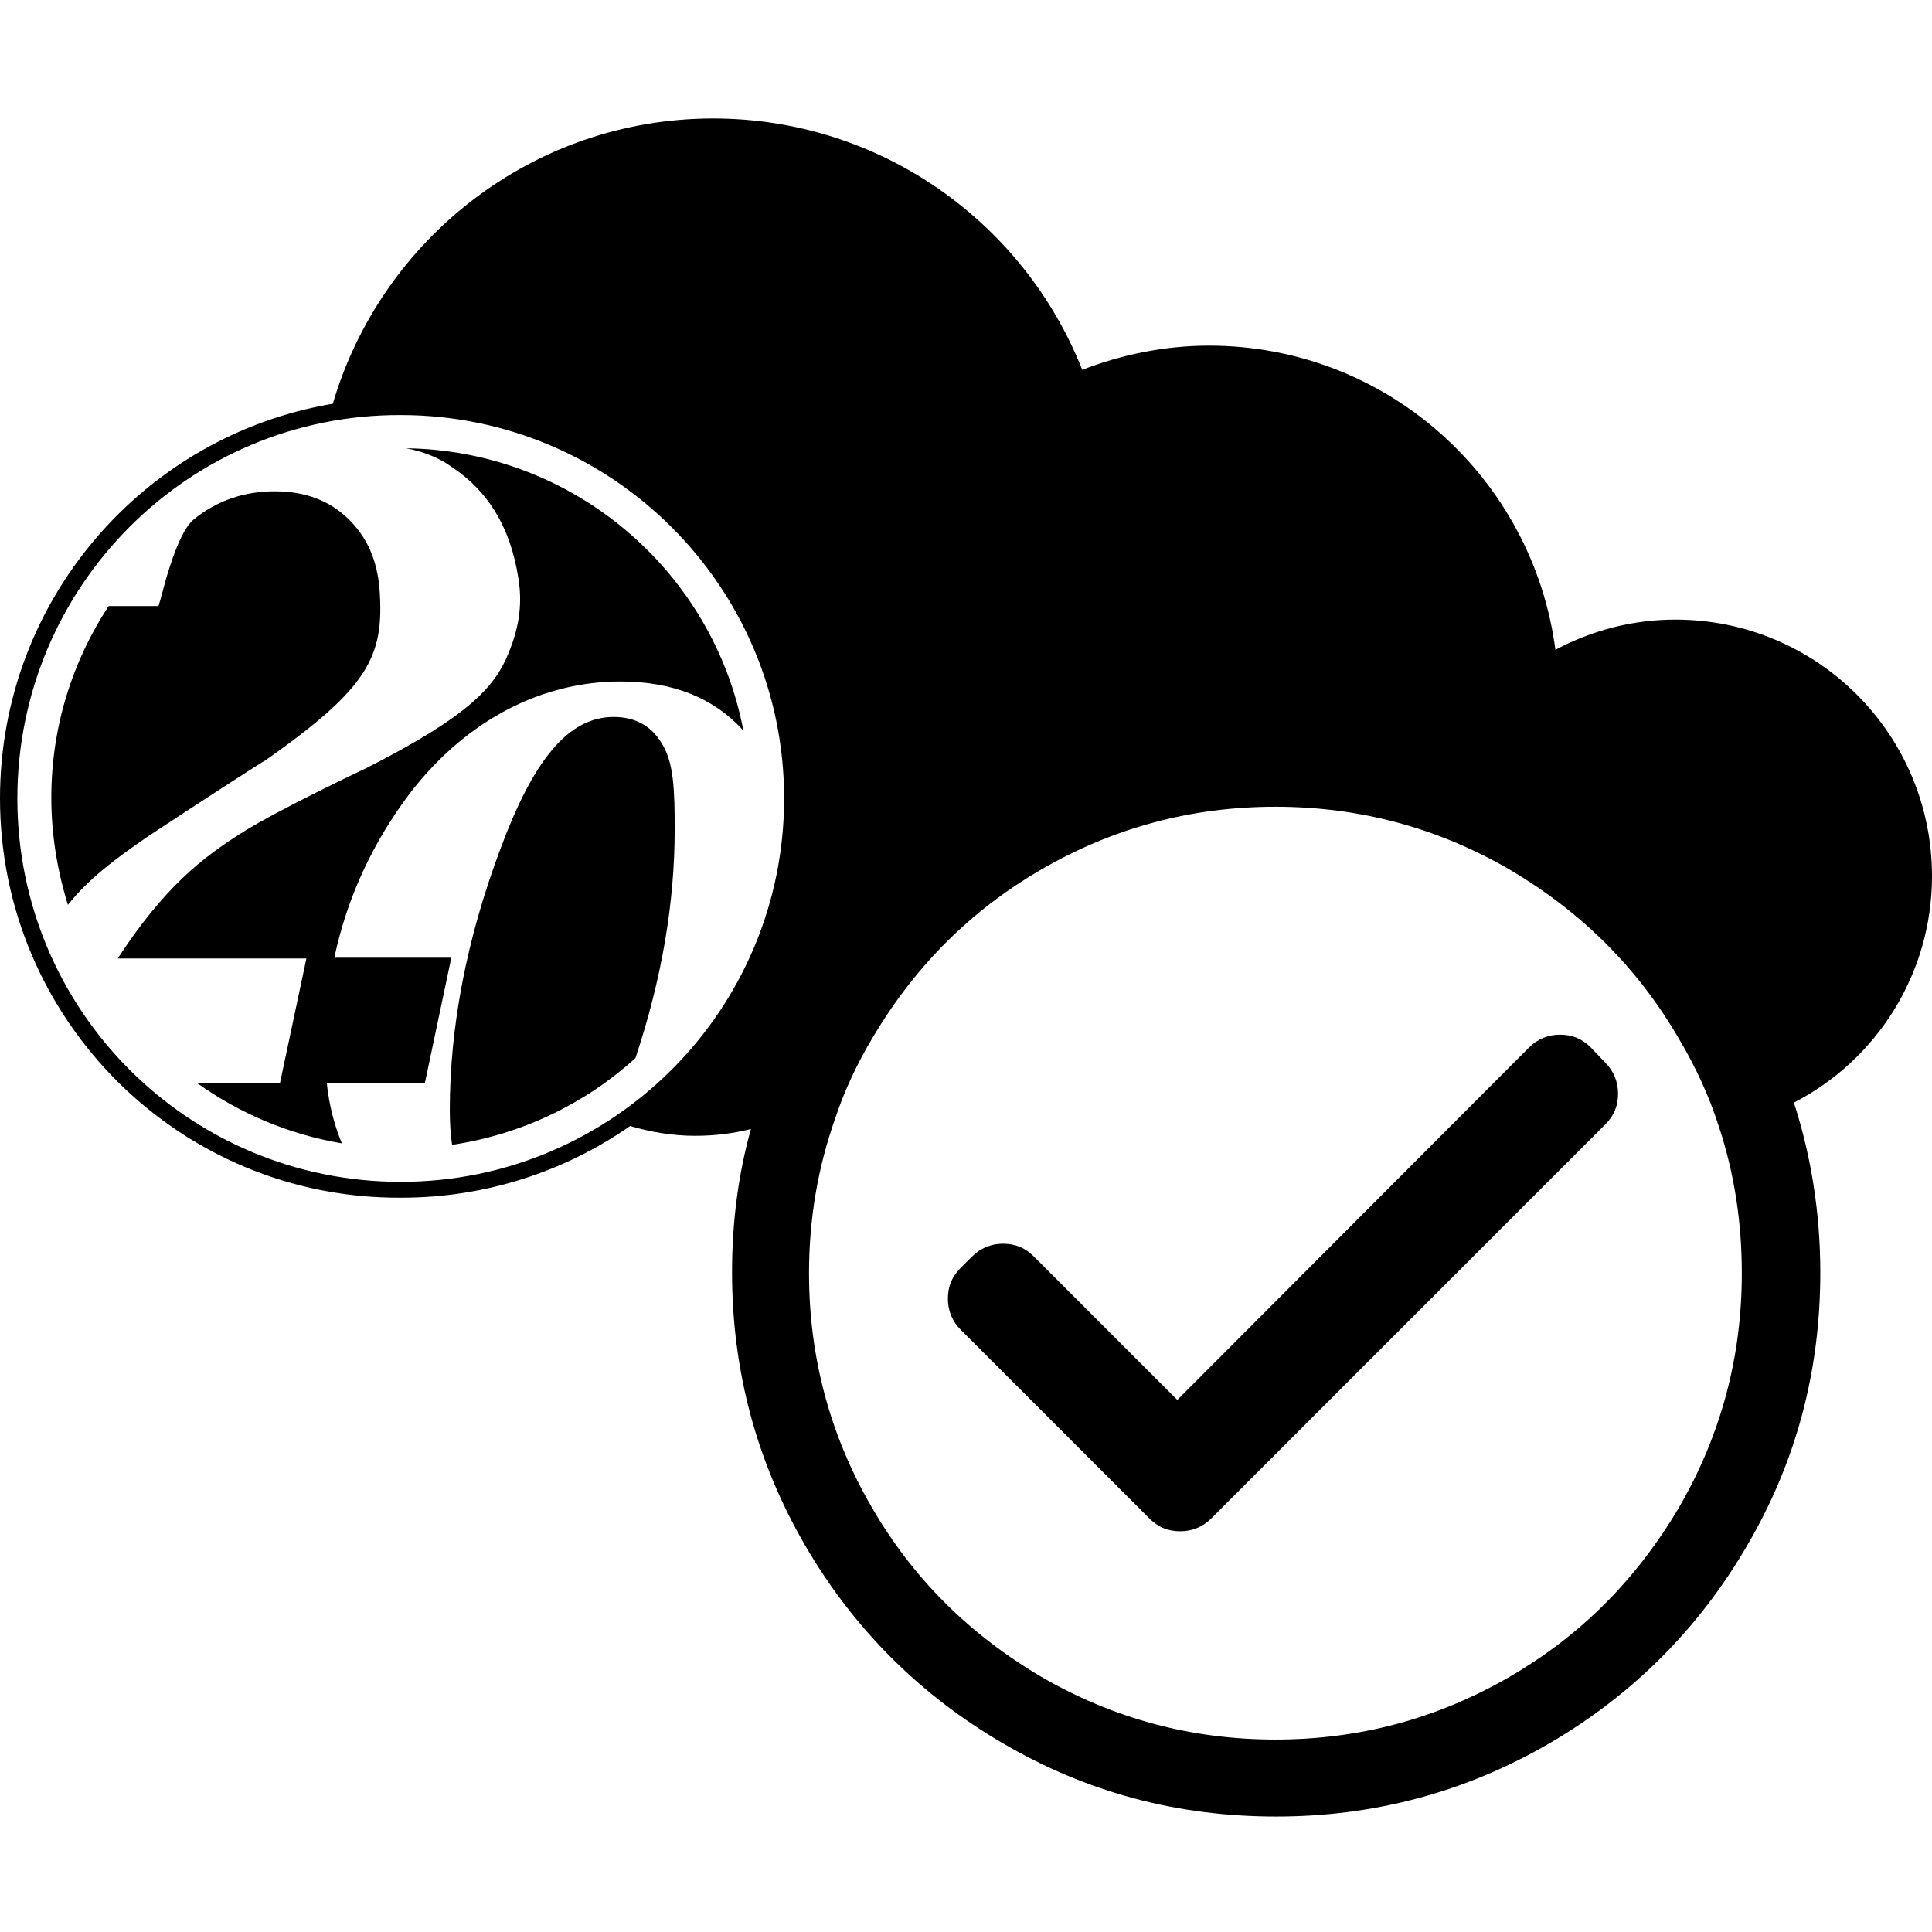
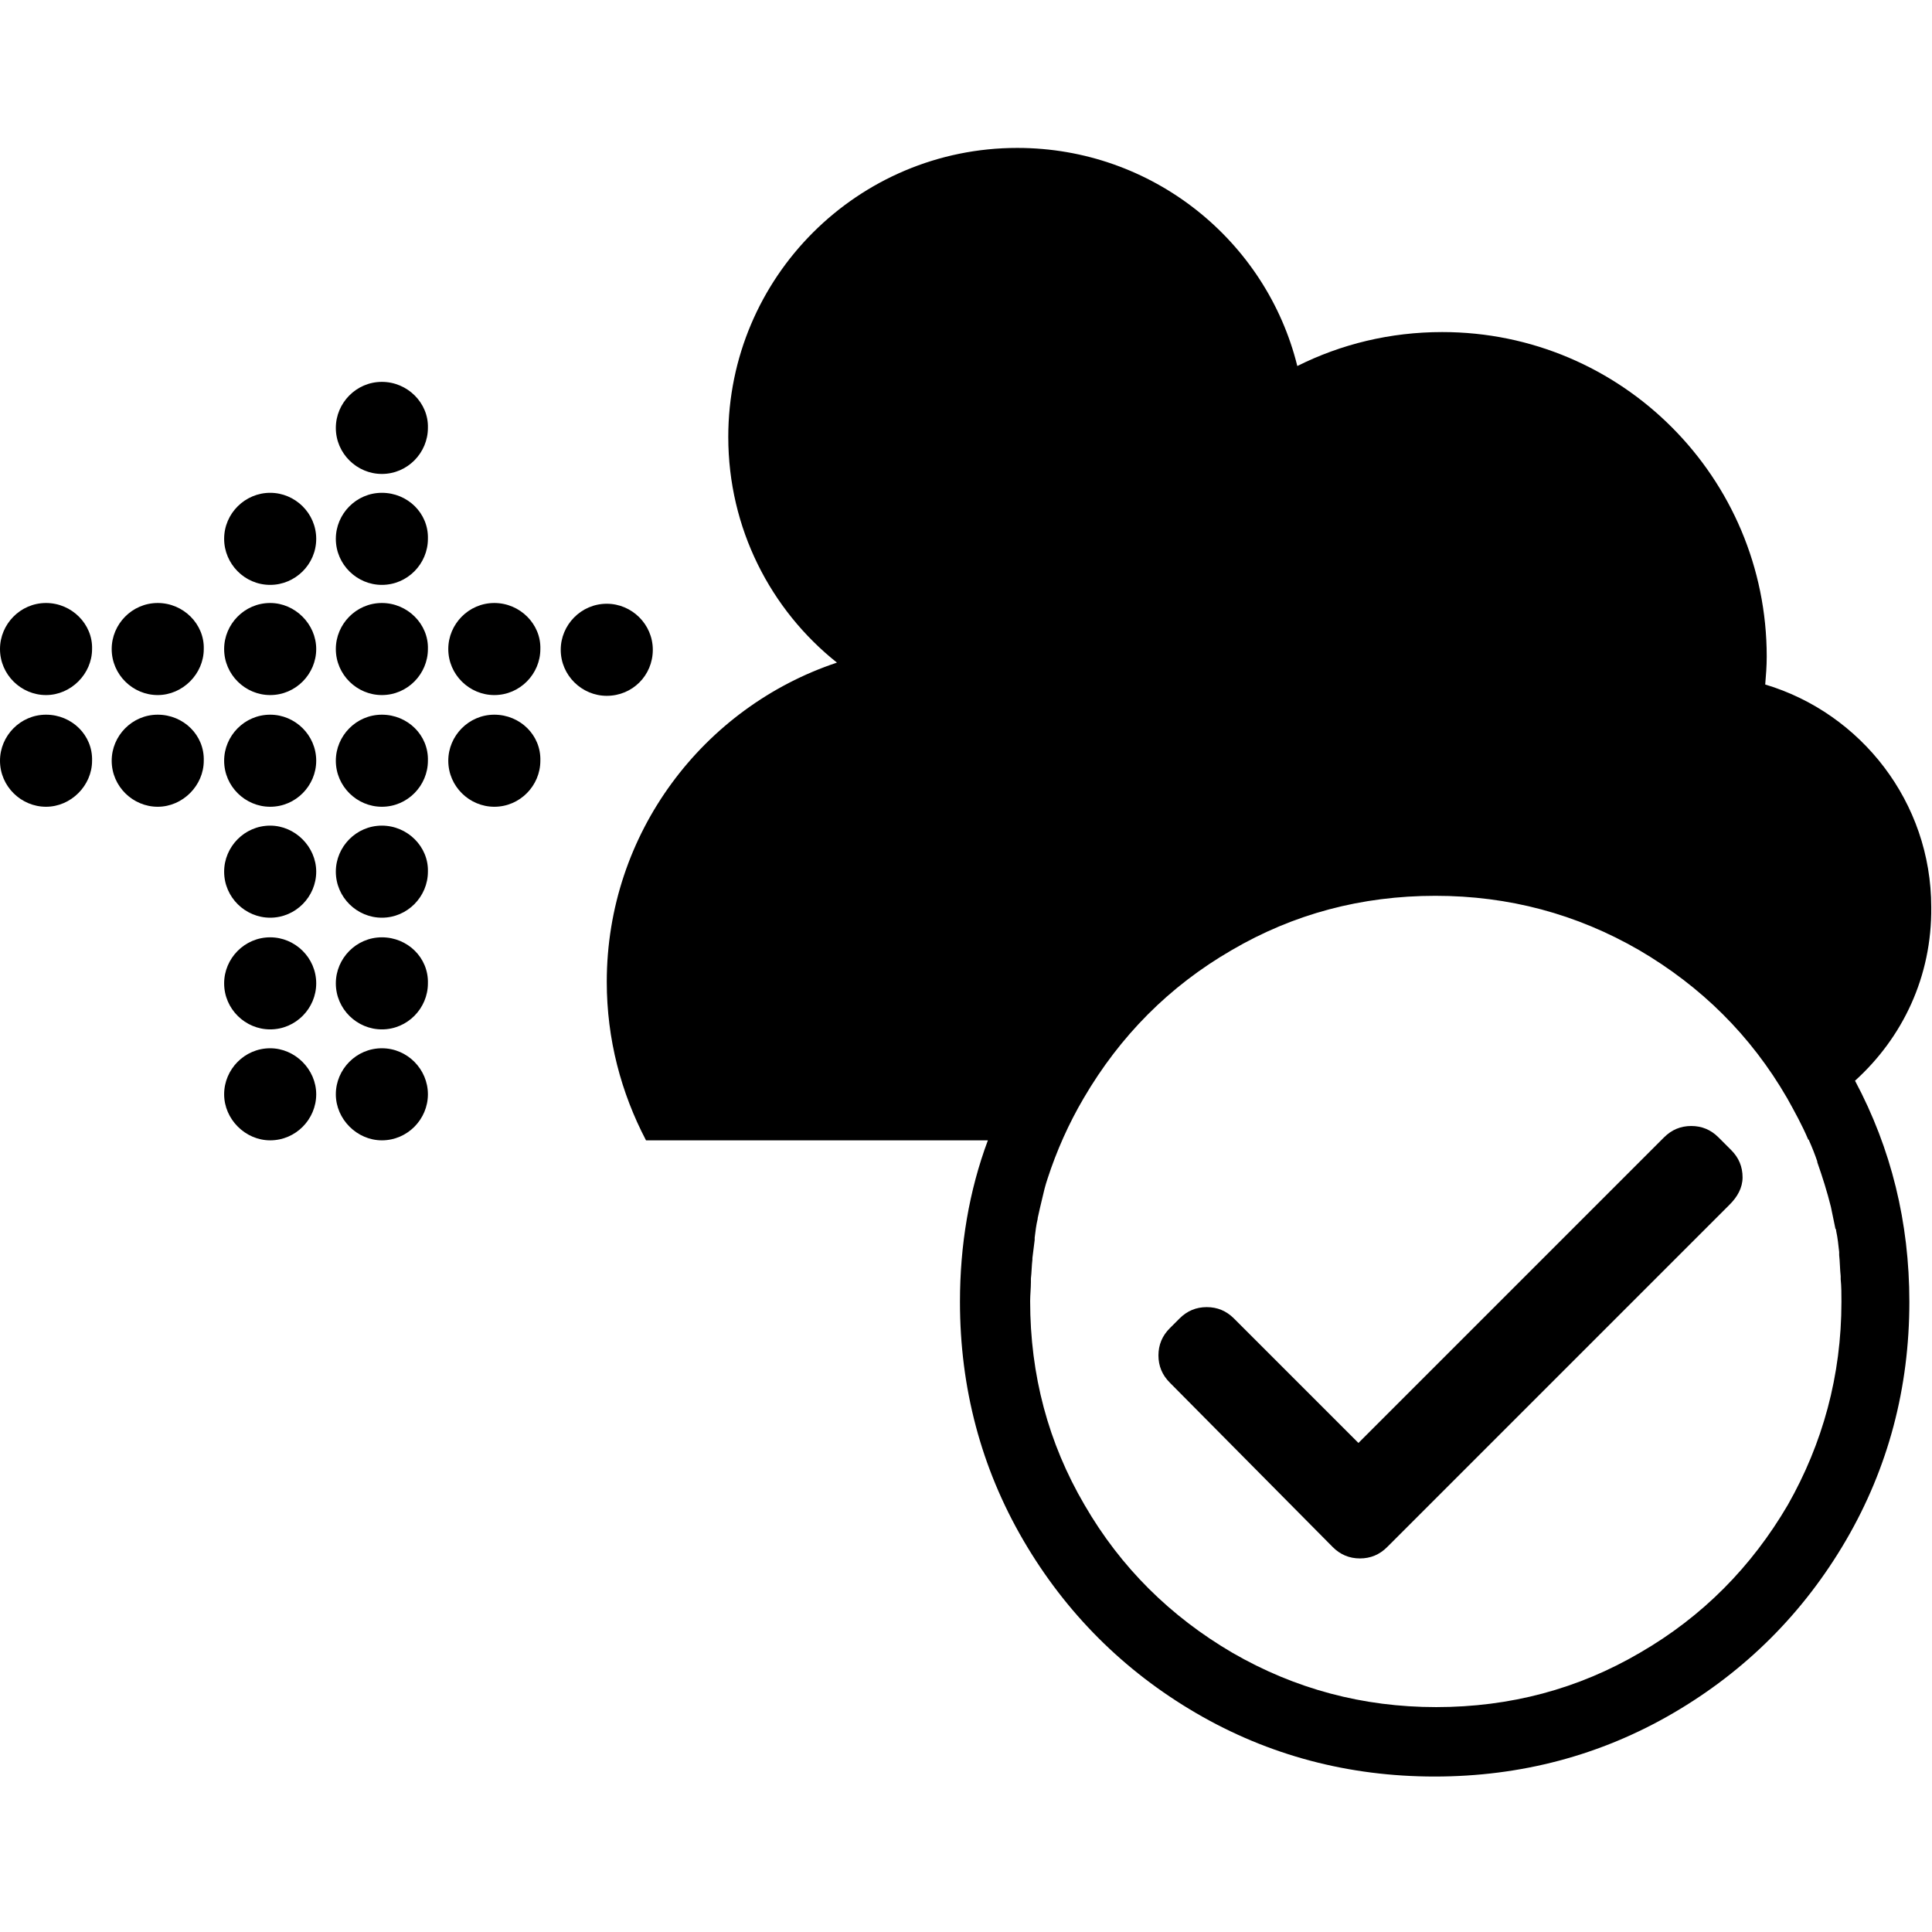
<svg xmlns="http://www.w3.org/2000/svg" version="1.1" id="Ebene_1" x="0px" y="0px" viewBox="0 0 256 256" style="enable-background:new 0 0 256 256;" xml:space="preserve">
-   <path d="M19.8,110.7c-4.7,3.2-8.2,5.9-10.8,9.2c-1.4-4.5-2.2-9.3-2.2-14.2c0-9.4,2.8-18.1,7.6-25.4H21l0.3-1c1.5-5.9,3-9.4,4.4-10.5  c3.1-2.5,6.7-3.7,10.7-3.7c4,0,7.2,1.2,9.7,3.6c2.5,2.4,3.9,5.5,4.2,9.5c0.6,8.8-1.4,12.9-15.2,22.6  C35.1,100.7,25.1,107.2,19.8,110.7z M87.8,98.7c-1.4-2.5-3.6-3.7-6.5-3.7c-6.1,0-10.7,5.9-15,17.5c-4.5,12-6.7,23.6-6.7,34.6  c0,1.7,0.1,3.2,0.3,4.6c9.3-1.4,17.7-5.5,24.3-11.5c3.5-10.5,5.2-20.6,5.2-30.3C89.4,104.9,89.3,101.2,87.8,98.7z M44.3,126.9  c1.7-8,5.1-15.3,10.1-21.9c7.6-9.8,17.6-14.7,27.8-14.7c7,0,12.4,2.2,16.3,6.5C94.5,75.7,76,59.7,53.8,59.4c2.2,0.4,4.3,1.2,6.1,2.5  c4.5,3,7.7,7.6,8.8,14.8c0.6,3.7-0.1,6.9-1.3,9.8c-1.8,4.5-5.3,8.4-18.9,15.3c0,0-11.7,5.5-16.7,8.7c-5,3.2-10,7-16.2,16.5l25,0  l-3.5,16.5H26.1c5.6,4,12.1,6.8,19.2,8c-1-2.4-1.7-5.1-2-8h10.5h2.5l3.5-16.6H44.3z M237.7,146.1c2.3,7.1,3.5,14.7,3.5,22.5  c0,13.1-3.2,25.1-9.7,36.2c-6.4,11-15.2,19.8-26.2,26.2c-11,6.4-23.1,9.7-36.2,9.7c-13.1,0-25.1-3.2-36.2-9.7  c-11-6.4-19.8-15.2-26.2-26.2c-6.4-11-9.7-23.1-9.7-36.2c0-6.6,0.8-12.9,2.5-19c-2.4,0.6-4.8,0.9-7.4,0.9c-3,0-5.9-0.5-8.6-1.3  c-8.6,6-19.1,9.5-30.3,9.5C23.8,158.9,0,135.1,0,105.8c0-26.3,19.1-48.1,44.1-52.3c6.4-21.8,26.5-37.8,50.4-37.8  c22.2,0,41.2,13.8,48.9,33.3c5.2-2,10.9-3.2,16.8-3.2c23.5,0,42.9,17.5,45.9,40.3c4.7-2.5,10.1-4,15.9-4c18.8,0,34,15.2,34,34  C256,129.1,248.6,140.5,237.7,146.1z M103.9,105.8c0-28.1-22.8-50.8-50.8-50.8C25,54.9,2.3,77.7,2.3,105.8  c0,28.1,22.7,50.8,50.8,50.8C81.2,156.6,103.9,133.8,103.9,105.8z M227.8,149.4c-1.3-4.1-3.1-8-5.3-11.7c-5.5-9.5-13-16.9-22.5-22.5  c-9.5-5.5-19.8-8.3-31-8.3c-11.2,0-21.5,2.8-31,8.3c-9.5,5.5-16.9,13-22.5,22.5c-2,3.4-3.6,6.8-4.8,10.4c-2.3,6.5-3.5,13.3-3.5,20.6  c0,11.2,2.8,21.5,8.3,31c5.5,9.5,13,16.9,22.5,22.5c9.5,5.5,19.8,8.3,31,8.3c11.2,0,21.5-2.8,31-8.3c9.5-5.5,16.9-13,22.5-22.5  c5.5-9.5,8.3-19.8,8.3-31C230.8,161.9,229.8,155.5,227.8,149.4z M210.8,138.8c-1.2-1.2-2.5-1.7-4.1-1.7c-1.6,0-3,0.6-4.1,1.7  L156,185.5l-19-19c-1.2-1.2-2.5-1.7-4.1-1.7c-1.6,0-3,0.6-4.1,1.7l-1.5,1.5c-1.2,1.2-1.7,2.5-1.7,4.1c0,1.6,0.6,3,1.7,4.1l25,25  c1.2,1.2,2.5,1.7,4.1,1.7c1.6,0,3-0.6,4.1-1.7l52.2-52.2c1.2-1.2,1.7-2.5,1.7-4.1c0-1.6-0.6-3-1.7-4.1L210.8,138.8z" />
+   <path d="M41.9,71.4c0,3.4-2.8,6.1-6.1,6.1c-3.4,0-6.1-2.8-6.1-6.1c0-3.4,2.8-6.1,6.1-6.1C39.1,65.3,41.9,68,41.9,71.4z M35.8,109.4  c-3.4,0-6.1,2.8-6.1,6.1c0,3.4,2.8,6.1,6.1,6.1c3.4,0,6.1-2.8,6.1-6.1C41.9,112.2,39.1,109.4,35.8,109.4z M35.8,94.7  c-3.4,0-6.1,2.8-6.1,6.1c0,3.4,2.8,6.1,6.1,6.1c3.4,0,6.1-2.8,6.1-6.1C41.9,97.4,39.1,94.7,35.8,94.7z M35.8,79.9  c-3.4,0-6.1,2.8-6.1,6.1c0,3.4,2.8,6.1,6.1,6.1c3.4,0,6.1-2.8,6.1-6.1C41.9,82.7,39.1,79.9,35.8,79.9z M35.8,124.2  c-3.4,0-6.1,2.8-6.1,6.1c0,3.4,2.8,6.1,6.1,6.1c3.4,0,6.1-2.8,6.1-6.1C41.9,126.9,39.1,124.2,35.8,124.2z M35.8,138.9  c-3.4,0-6.1,2.8-6.1,6.1s2.8,6.1,6.1,6.1c3.4,0,6.1-2.8,6.1-6.1S39.1,138.9,35.8,138.9z M6.1,79.9C2.7,79.9,0,82.7,0,86  c0,3.4,2.8,6.1,6.1,6.1s6.1-2.8,6.1-6.1C12.3,82.7,9.5,79.9,6.1,79.9z M6.1,94.7c-3.4,0-6.1,2.8-6.1,6.1c0,3.4,2.8,6.1,6.1,6.1  s6.1-2.8,6.1-6.1C12.3,97.4,9.5,94.7,6.1,94.7z M20.9,79.9c-3.4,0-6.1,2.8-6.1,6.1c0,3.4,2.8,6.1,6.1,6.1S27,89.3,27,86  C27.1,82.7,24.3,79.9,20.9,79.9z M20.9,94.7c-3.4,0-6.1,2.8-6.1,6.1c0,3.4,2.8,6.1,6.1,6.1s6.1-2.8,6.1-6.1  C27.1,97.4,24.3,94.7,20.9,94.7z M50.6,138.9c-3.4,0-6.1,2.8-6.1,6.1s2.8,6.1,6.1,6.1c3.4,0,6.1-2.8,6.1-6.1S54,138.9,50.6,138.9z   M65.5,94.7c-3.4,0-6.1,2.8-6.1,6.1c0,3.4,2.8,6.1,6.1,6.1c3.4,0,6.1-2.8,6.1-6.1C71.7,97.4,68.9,94.7,65.5,94.7z M65.5,79.9  c-3.4,0-6.1,2.8-6.1,6.1c0,3.4,2.8,6.1,6.1,6.1c3.4,0,6.1-2.8,6.1-6.1C71.7,82.7,68.9,79.9,65.5,79.9z M50.6,50.6  c-3.4,0-6.1,2.8-6.1,6.1c0,3.4,2.8,6.1,6.1,6.1c3.4,0,6.1-2.8,6.1-6.1C56.8,53.4,54,50.6,50.6,50.6z M86.5,86.1  c0-3.4-2.8-6.1-6.1-6.1c-3.4,0-6.1,2.8-6.1,6.1c0,3.4,2.8,6.1,6.1,6.1C83.8,92.2,86.5,89.5,86.5,86.1z M50.6,65.3  c-3.4,0-6.1,2.8-6.1,6.1c0,3.4,2.8,6.1,6.1,6.1c3.4,0,6.1-2.8,6.1-6.1C56.8,68,54,65.3,50.6,65.3z M50.6,94.7  c-3.4,0-6.1,2.8-6.1,6.1c0,3.4,2.8,6.1,6.1,6.1c3.4,0,6.1-2.8,6.1-6.1C56.8,97.4,54,94.7,50.6,94.7z M50.6,109.4  c-3.4,0-6.1,2.8-6.1,6.1c0,3.4,2.8,6.1,6.1,6.1c3.4,0,6.1-2.8,6.1-6.1C56.8,112.2,54,109.4,50.6,109.4z M50.6,124.2  c-3.4,0-6.1,2.8-6.1,6.1c0,3.4,2.8,6.1,6.1,6.1c3.4,0,6.1-2.8,6.1-6.1C56.8,126.9,54,124.2,50.6,124.2z M50.6,79.9  c-3.4,0-6.1,2.8-6.1,6.1c0,3.4,2.8,6.1,6.1,6.1c3.4,0,6.1-2.8,6.1-6.1C56.8,82.7,54,79.9,50.6,79.9z M245.8,143.2  c4.8,9,7.2,18.8,7.2,29.3c0,11.4-2.8,22-8.4,31.6c-5.6,9.6-13.3,17.3-22.9,22.9c-9.6,5.6-20.2,8.4-31.6,8.4s-22-2.8-31.6-8.4  c-9.6-5.6-17.3-13.3-22.9-22.9c-5.6-9.6-8.4-20.2-8.4-31.6c0-7.5,1.2-14.7,3.7-21.4h-26.5H85.6c-3.3-6.3-5.2-13.4-5.2-21  c0-19.7,12.8-36.4,30.5-42.3c-8.8-7-14.4-17.8-14.4-29.9c0-21.2,17.2-38.3,38.3-38.3c17.9,0,33,12.3,37.1,28.9  c5.8-2.9,12.3-4.5,19.2-4.5c23.8,0,43,19.3,43,43c0,1.3-0.1,2.5-0.2,3.7c12.7,3.8,22,15.6,22,29.5  C256,129.4,252.1,137.5,245.8,143.2z M244,172.5c0-1,0-2-0.1-3c0-0.1,0-0.2,0-0.4c-0.1-0.9-0.1-1.9-0.2-2.8c0-0.1,0-0.3,0-0.4  c-0.1-0.9-0.2-1.9-0.4-2.8c0-0.1,0-0.2-0.1-0.3c-0.2-1-0.4-1.9-0.6-2.9l0,0c-0.5-2-1.1-3.9-1.8-5.9v-0.1c-0.3-0.9-0.7-1.9-1.1-2.8  c0,0,0-0.1-0.1-0.1c-0.8-1.9-1.8-3.7-2.8-5.5c-4.8-8.3-11.4-14.8-19.6-19.6c-8.3-4.8-17.3-7.2-27-7.2c-9.8,0-18.8,2.4-27,7.2  c-8.3,4.8-14.8,11.4-19.6,19.6c-2,3.4-3.6,7-4.8,10.7l0,0c-0.3,0.9-0.5,1.7-0.7,2.6l0,0c-0.2,0.8-0.4,1.7-0.6,2.6v0.1  c-0.2,0.8-0.3,1.7-0.4,2.5c0,0.1,0,0.2,0,0.3c-0.1,0.8-0.2,1.6-0.3,2.4c0,0.1,0,0.1,0,0.2c-0.1,0.8-0.1,1.7-0.2,2.5  c0,0.2,0,0.4,0,0.5c0,0.8-0.1,1.7-0.1,2.5c0,9.8,2.4,18.8,7.2,27c4.8,8.3,11.4,14.8,19.6,19.6c8.3,4.8,17.3,7.2,27,7.2  c9.8,0,18.8-2.4,27-7.2c8.3-4.8,14.8-11.4,19.6-19.6C241.5,191.3,244,182.3,244,172.5z" />
+   <path id="hook_x5F_big" d="M229.2,159.6l-45.4,45.4c-1,1-2.2,1.5-3.6,1.5c-1.4,0-2.6-0.5-3.6-1.5L155,183.2c-1-1-1.5-2.2-1.5-3.6  c0-1.4,0.5-2.6,1.5-3.6l1.3-1.3c1-1,2.2-1.5,3.6-1.5s2.6,0.5,3.6,1.5l16.5,16.5l40.5-40.5c1-1,2.2-1.5,3.6-1.5  c1.4,0,2.6,0.5,3.6,1.5l1.7,1.7c1,1,1.5,2.2,1.5,3.6S230.2,158.6,229.2,159.6z" />
</svg>
